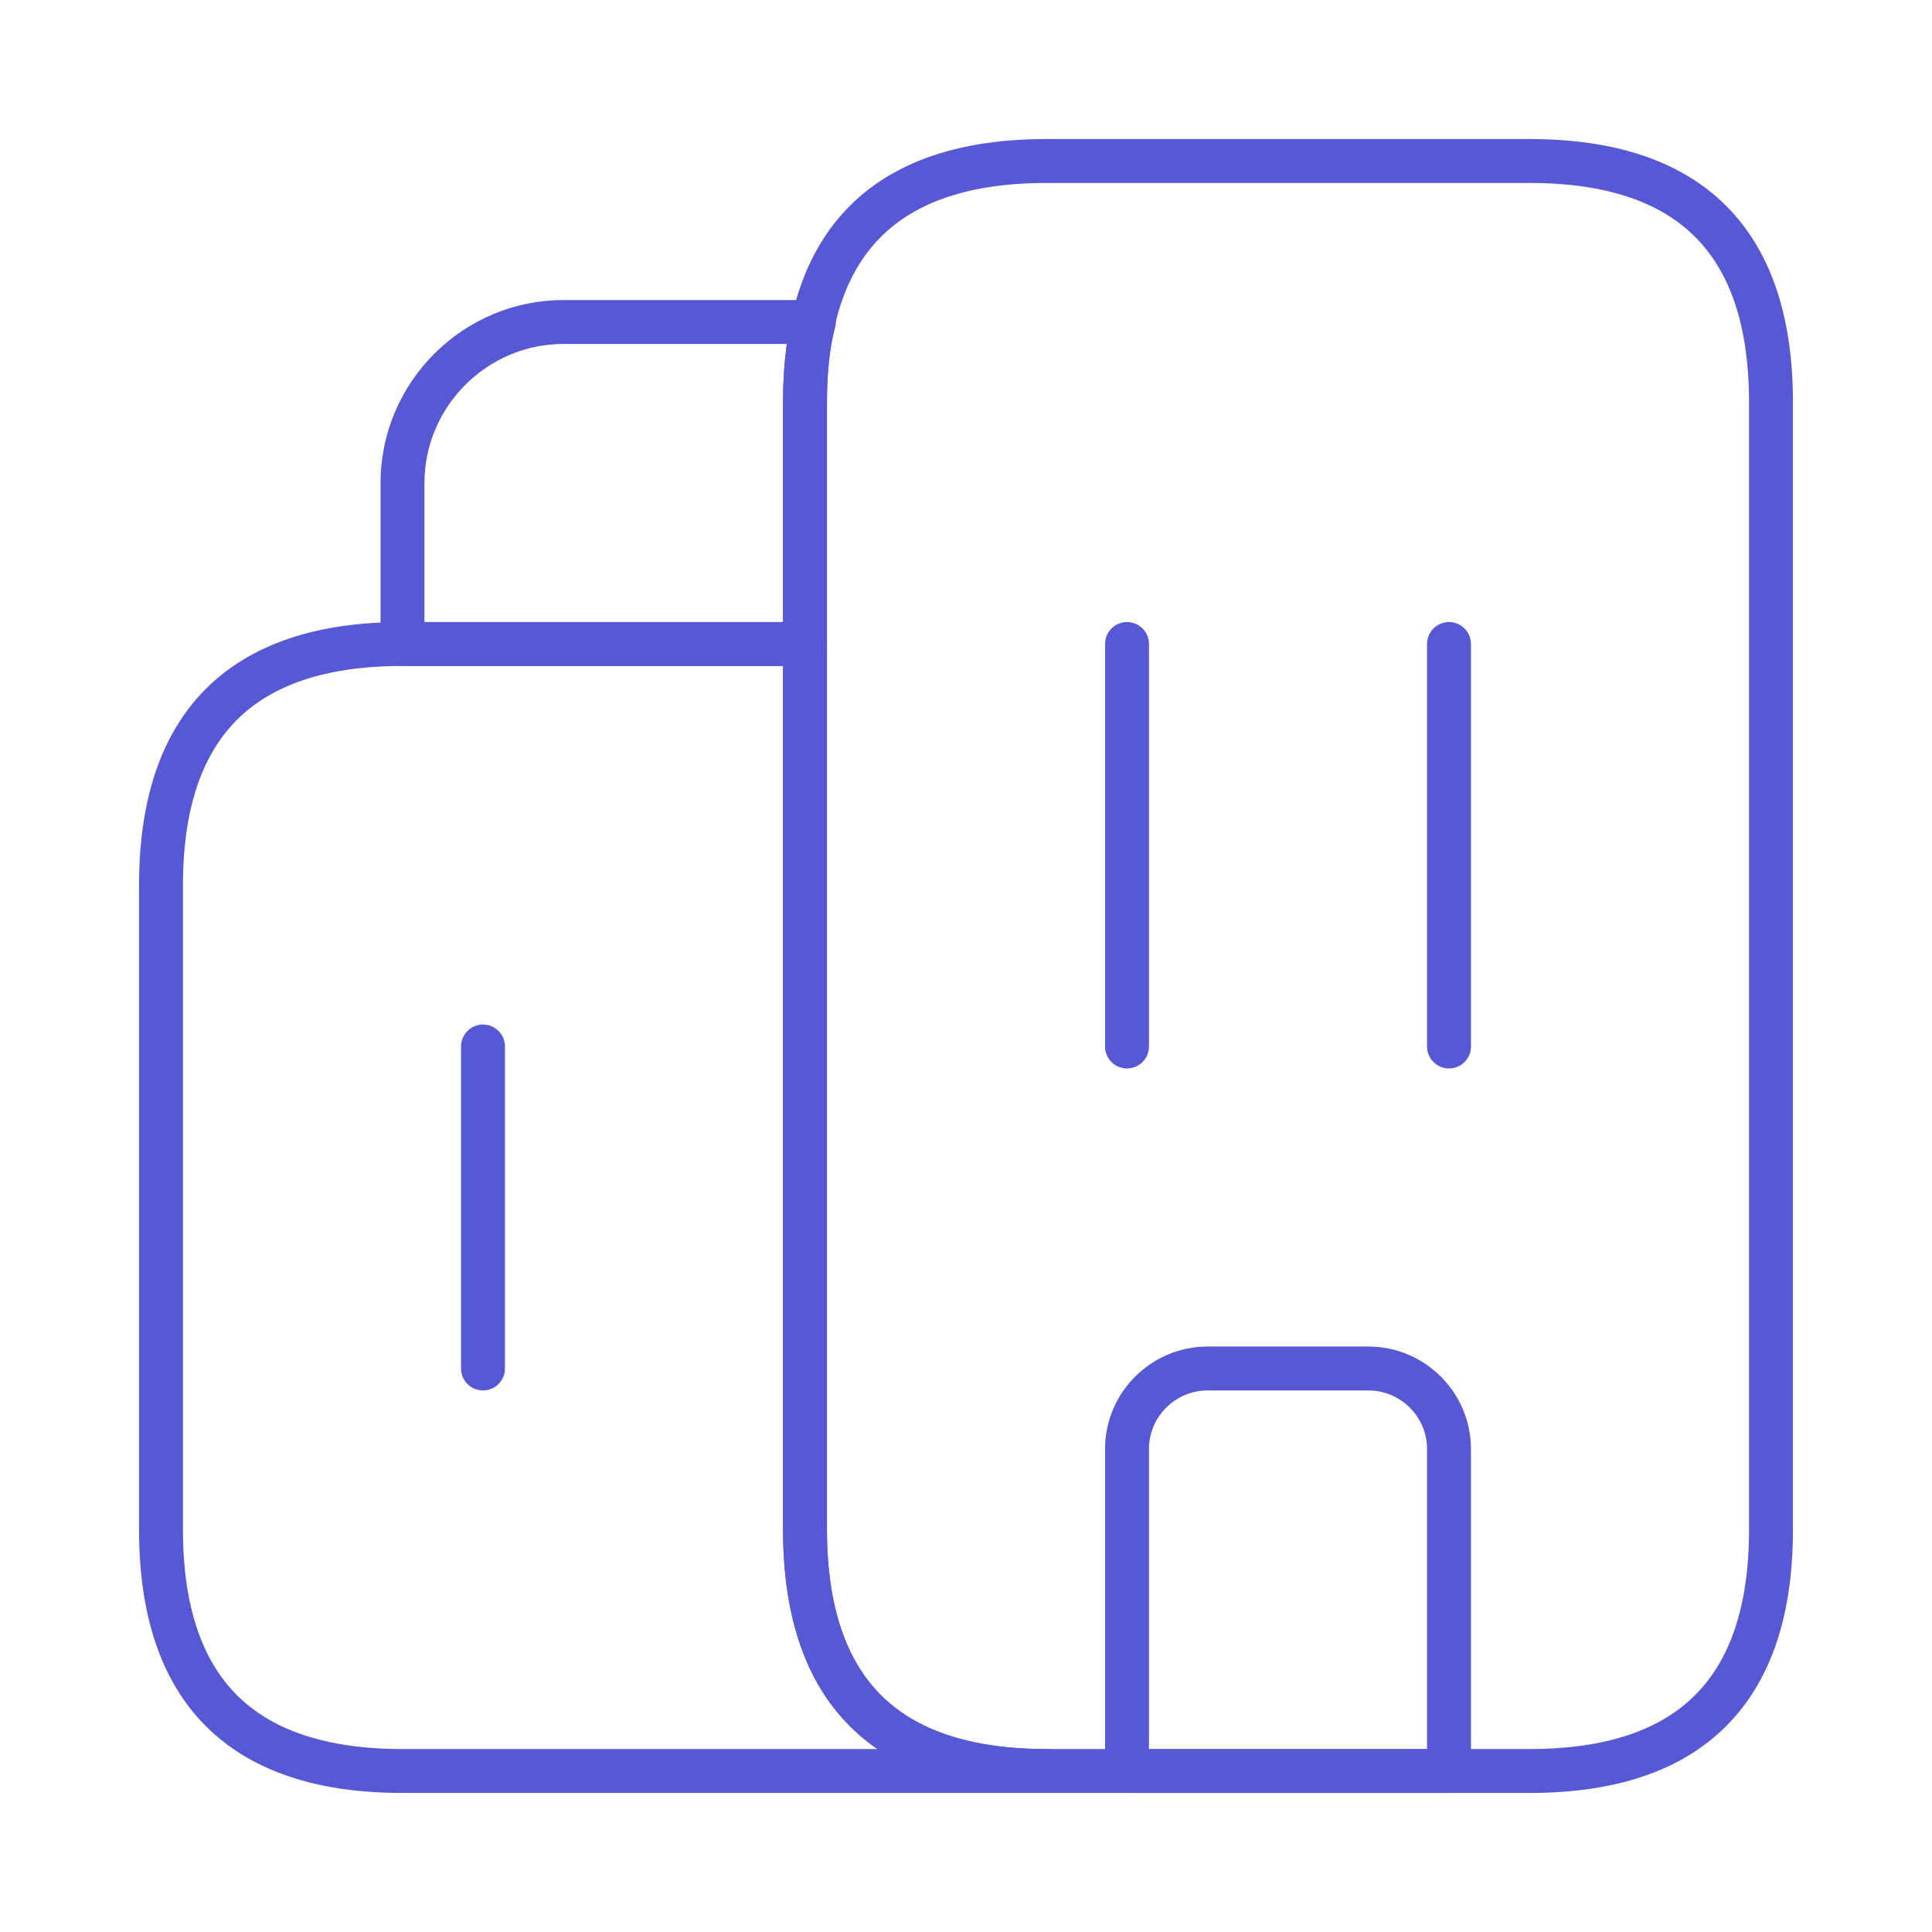
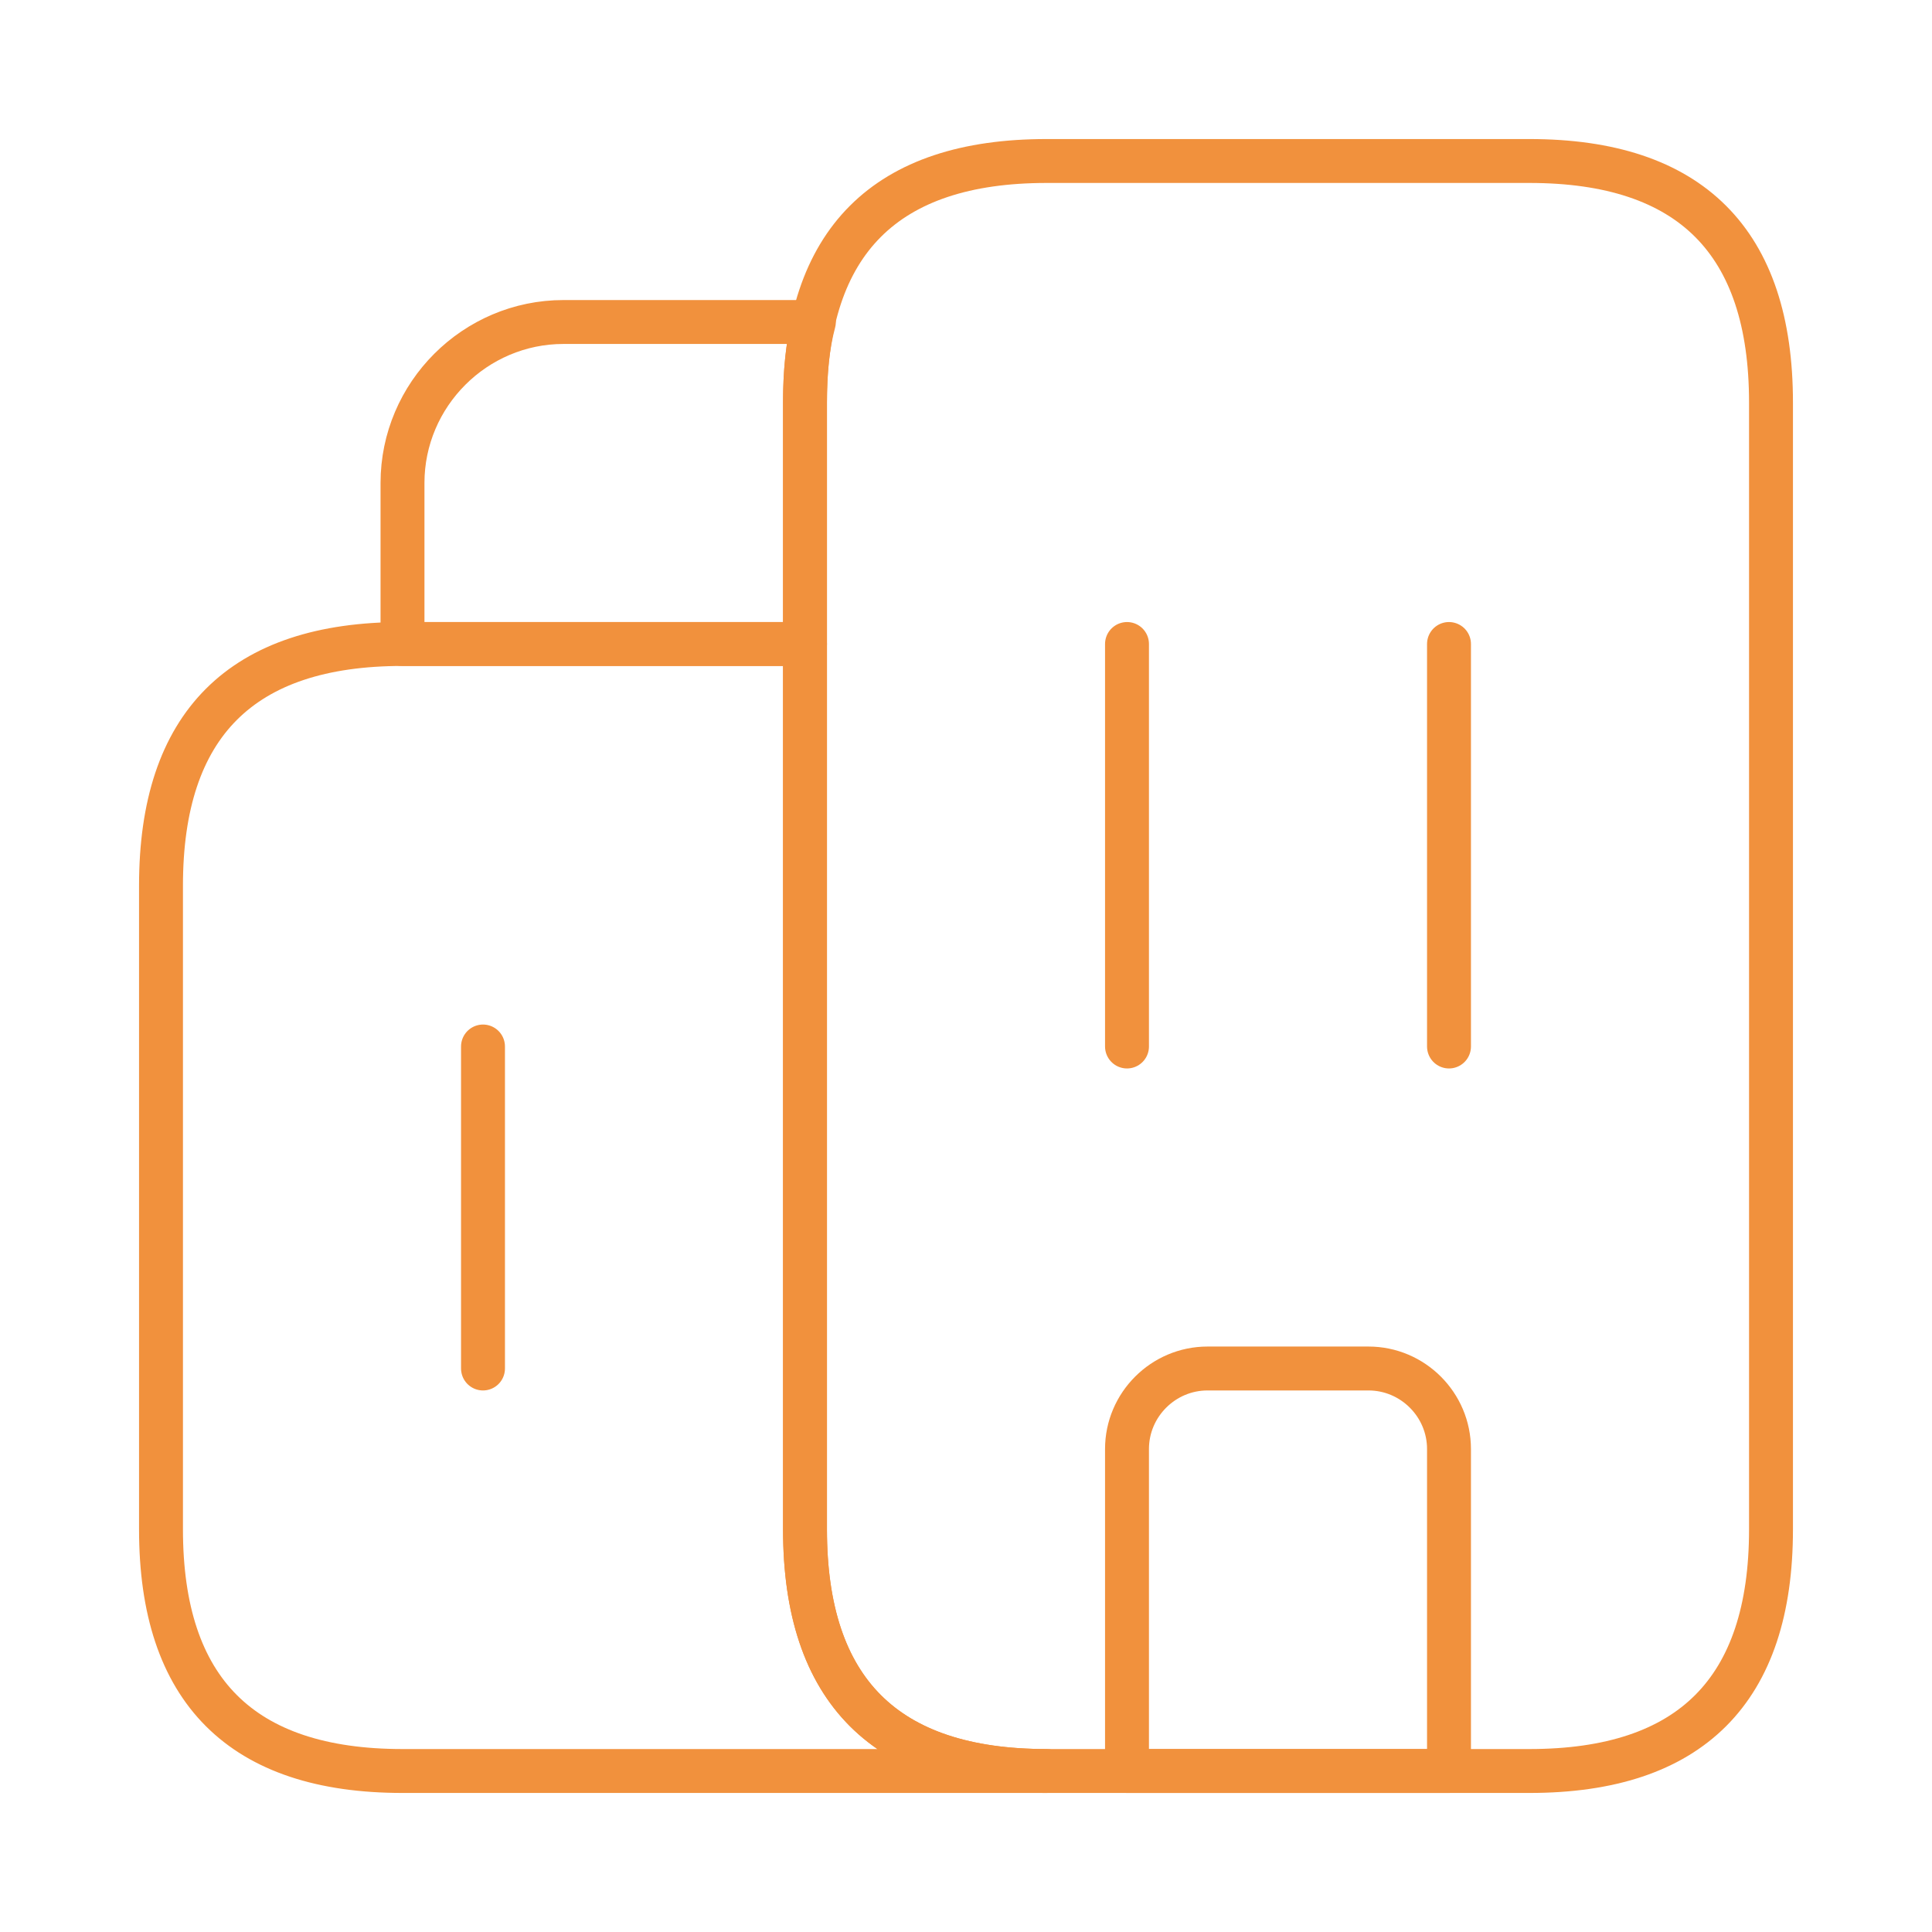
<svg xmlns="http://www.w3.org/2000/svg" width="66" height="66" viewBox="0 0 66 66" fill="none">
-   <path d="M35.75 60.5H13.75C8.25 60.5 5.5 57.75 5.5 52.25V30.25C5.5 24.75 8.25 22 13.75 22H27.5V52.25C27.5 57.75 30.25 60.5 35.75 60.5Z" stroke="#5758D6" stroke-width="1.5" stroke-miterlimit="10" stroke-linecap="round" stroke-linejoin="round" />
-   <path d="M27.803 11C27.583 11.825 27.5 12.732 27.5 13.75V22H13.75V16.5C13.75 13.475 16.225 11 19.25 11H27.803Z" stroke="#5758D6" stroke-width="1.5" stroke-miterlimit="10" stroke-linecap="round" stroke-linejoin="round" />
-   <path d="M38.5 22V35.75" stroke="#5758D6" stroke-width="1.5" stroke-miterlimit="10" stroke-linecap="round" stroke-linejoin="round" />
-   <path d="M49.5 22V35.75" stroke="#5758D6" stroke-width="1.5" stroke-miterlimit="10" stroke-linecap="round" stroke-linejoin="round" />
-   <path d="M46.75 46.75H41.25C39.738 46.75 38.5 47.988 38.5 49.5V60.5H49.5V49.5C49.5 47.988 48.263 46.75 46.75 46.75Z" stroke="#5758D6" stroke-width="1.5" stroke-miterlimit="10" stroke-linecap="round" stroke-linejoin="round" />
-   <path d="M16.5 35.75V46.75" stroke="#5758D6" stroke-width="1.5" stroke-miterlimit="10" stroke-linecap="round" stroke-linejoin="round" />
-   <path d="M27.5 52.25V13.75C27.5 8.25 30.25 5.5 35.75 5.5H52.25C57.75 5.5 60.5 8.25 60.5 13.75V52.25C60.5 57.75 57.75 60.5 52.25 60.5H35.75C30.25 60.5 27.5 57.75 27.5 52.25Z" stroke="#5758D6" stroke-width="1.5" stroke-miterlimit="10" stroke-linecap="round" stroke-linejoin="round" />
+   <path d="M35.75 60.5H13.75C8.25 60.5 5.5 57.75 5.5 52.25V30.25C5.5 24.75 8.25 22 13.75 22H27.5V52.25C27.5 57.75 30.25 60.5 35.75 60.5Z" stroke="#f1913d" stroke-width="1.5" stroke-miterlimit="10" stroke-linecap="round" stroke-linejoin="round" />
+   <path d="M27.803 11C27.583 11.825 27.5 12.732 27.5 13.75V22H13.75V16.5C13.75 13.475 16.225 11 19.25 11H27.803Z" stroke="#f1913d" stroke-width="1.5" stroke-miterlimit="10" stroke-linecap="round" stroke-linejoin="round" />
+   <path d="M38.5 22V35.75" stroke="#f1913d" stroke-width="1.5" stroke-miterlimit="10" stroke-linecap="round" stroke-linejoin="round" />
+   <path d="M49.5 22V35.75" stroke="#f1913d" stroke-width="1.5" stroke-miterlimit="10" stroke-linecap="round" stroke-linejoin="round" />
+   <path d="M46.75 46.75H41.25C39.738 46.75 38.5 47.988 38.5 49.5V60.5H49.5V49.5C49.5 47.988 48.263 46.75 46.75 46.75Z" stroke="#f1913d" stroke-width="1.5" stroke-miterlimit="10" stroke-linecap="round" stroke-linejoin="round" />
+   <path d="M16.5 35.75V46.75" stroke="#f1913d" stroke-width="1.5" stroke-miterlimit="10" stroke-linecap="round" stroke-linejoin="round" />
+   <path d="M27.5 52.25V13.75C27.5 8.25 30.25 5.5 35.75 5.5H52.25C57.75 5.5 60.5 8.25 60.5 13.75V52.25C60.5 57.75 57.75 60.5 52.25 60.5H35.75C30.25 60.5 27.5 57.75 27.5 52.25Z" stroke="#f1913d" stroke-width="1.5" stroke-miterlimit="10" stroke-linecap="round" stroke-linejoin="round" />
</svg>
